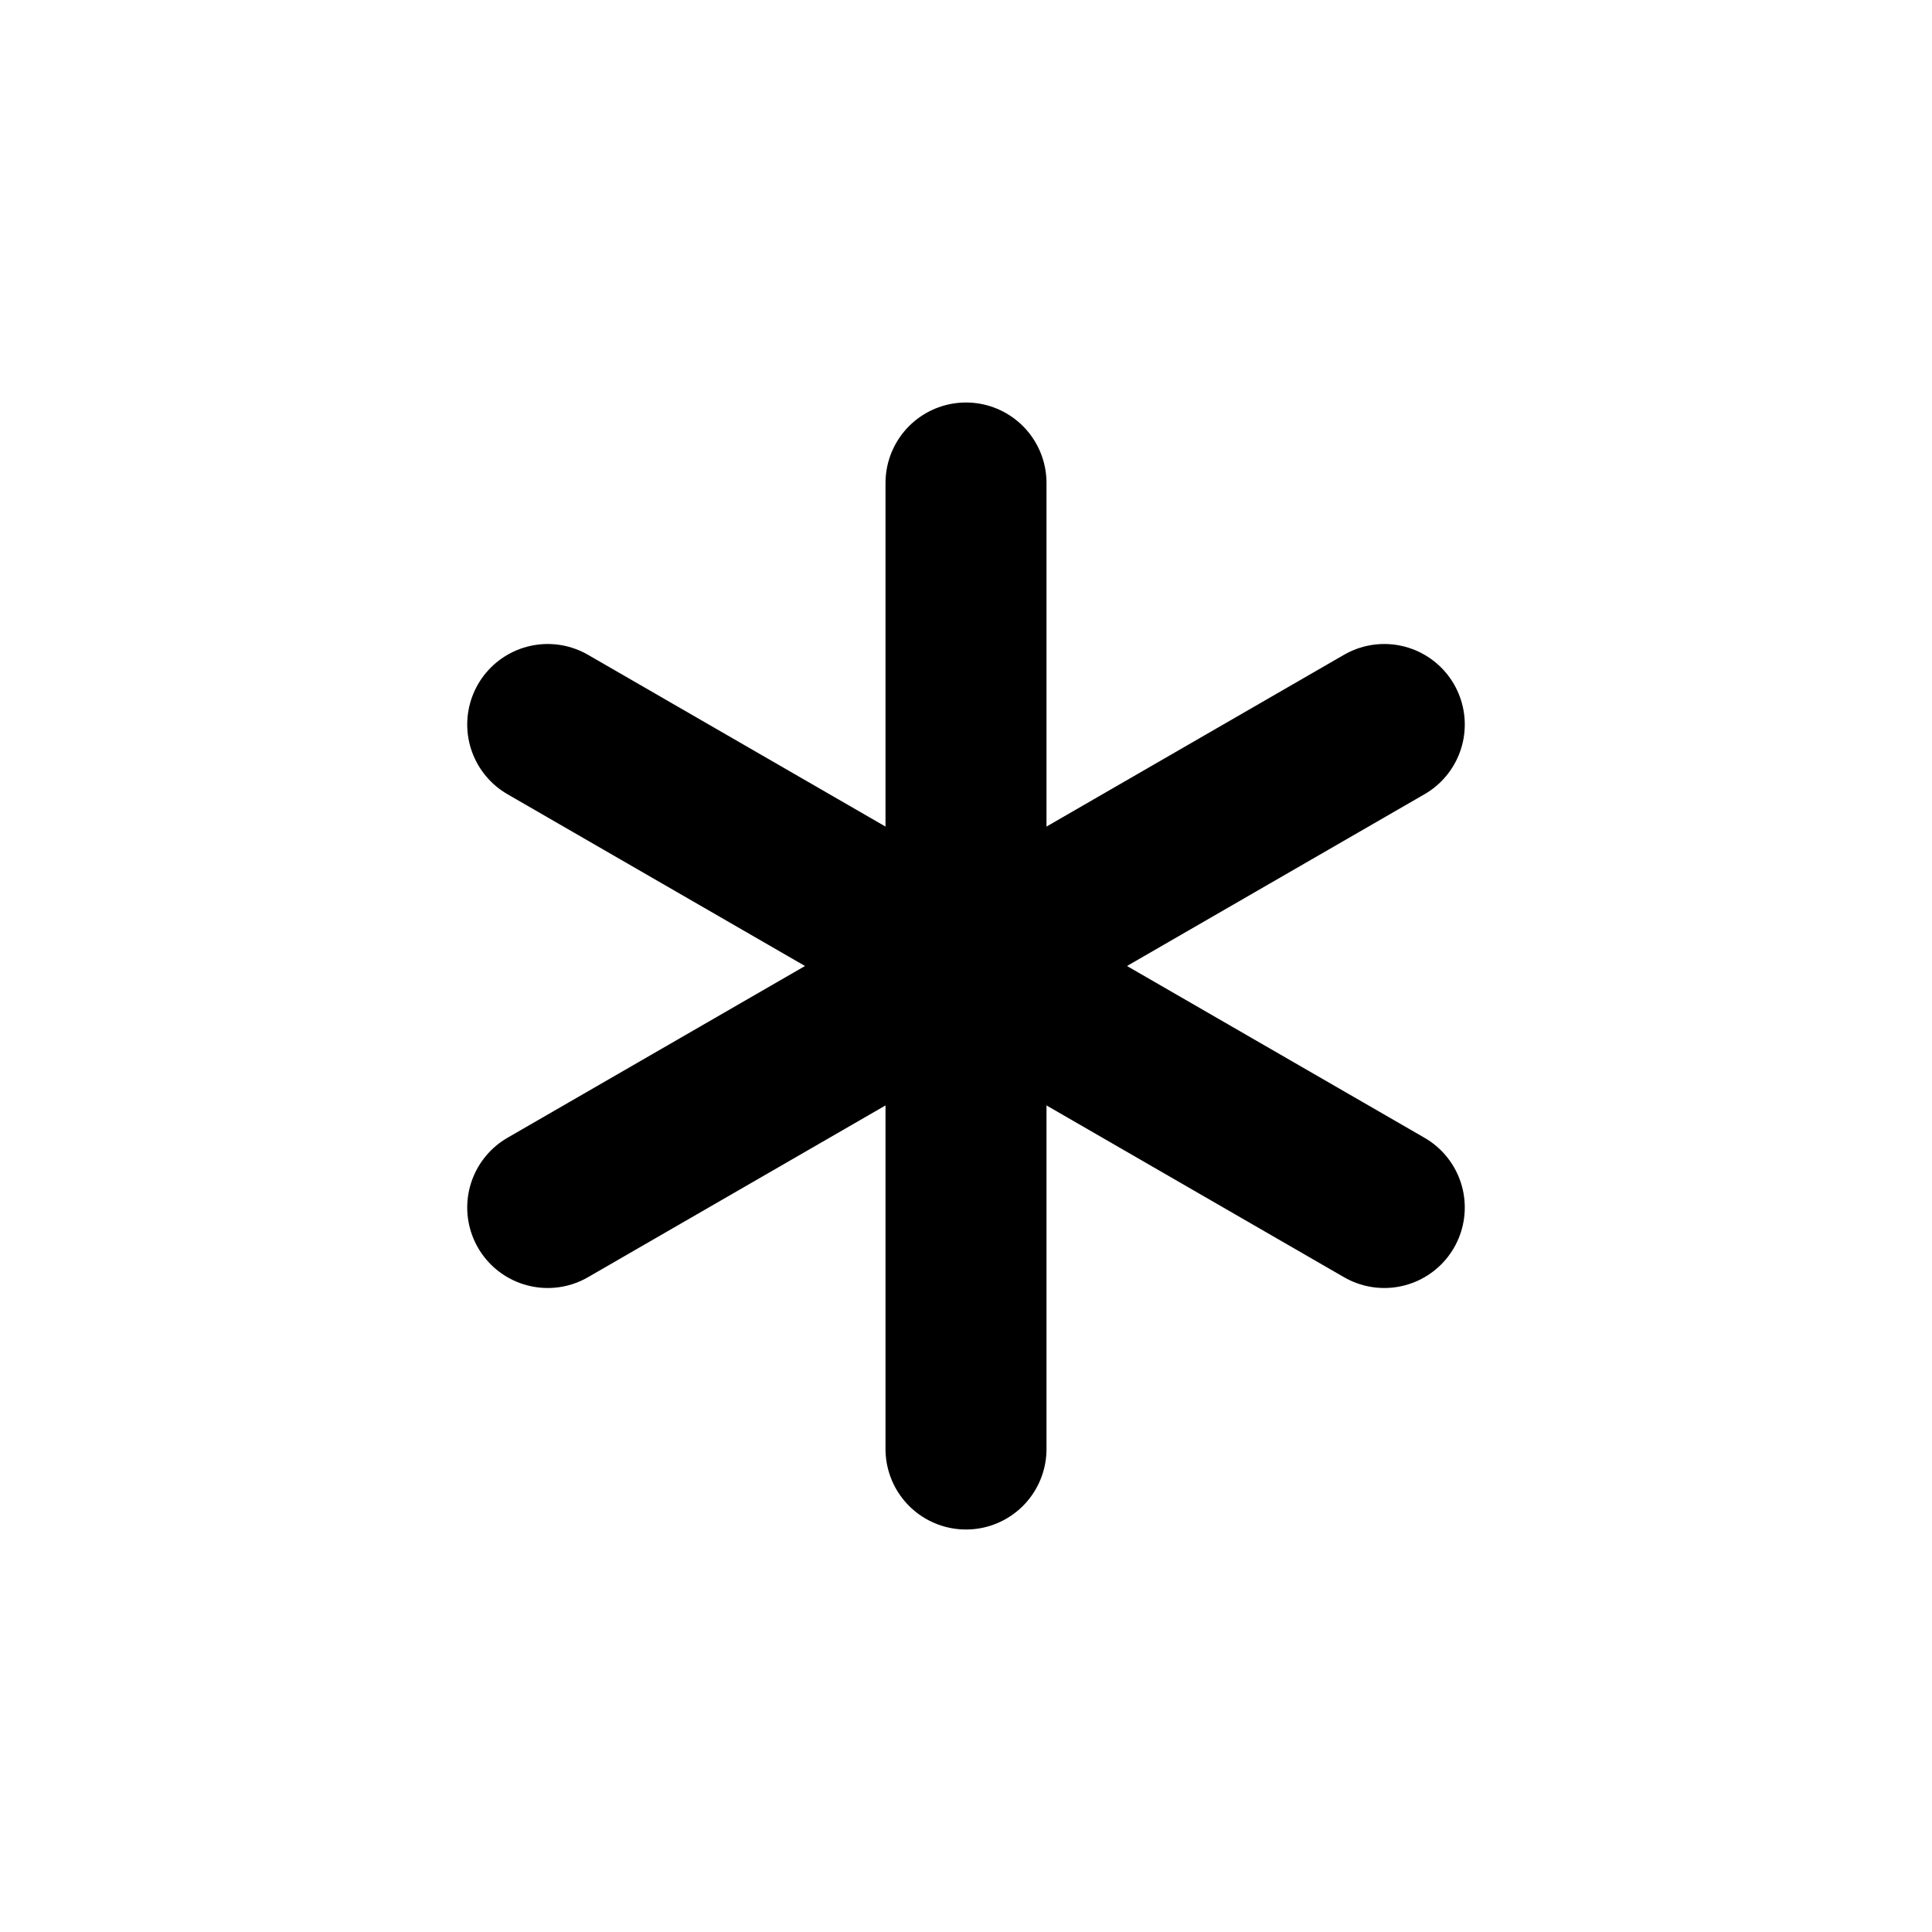
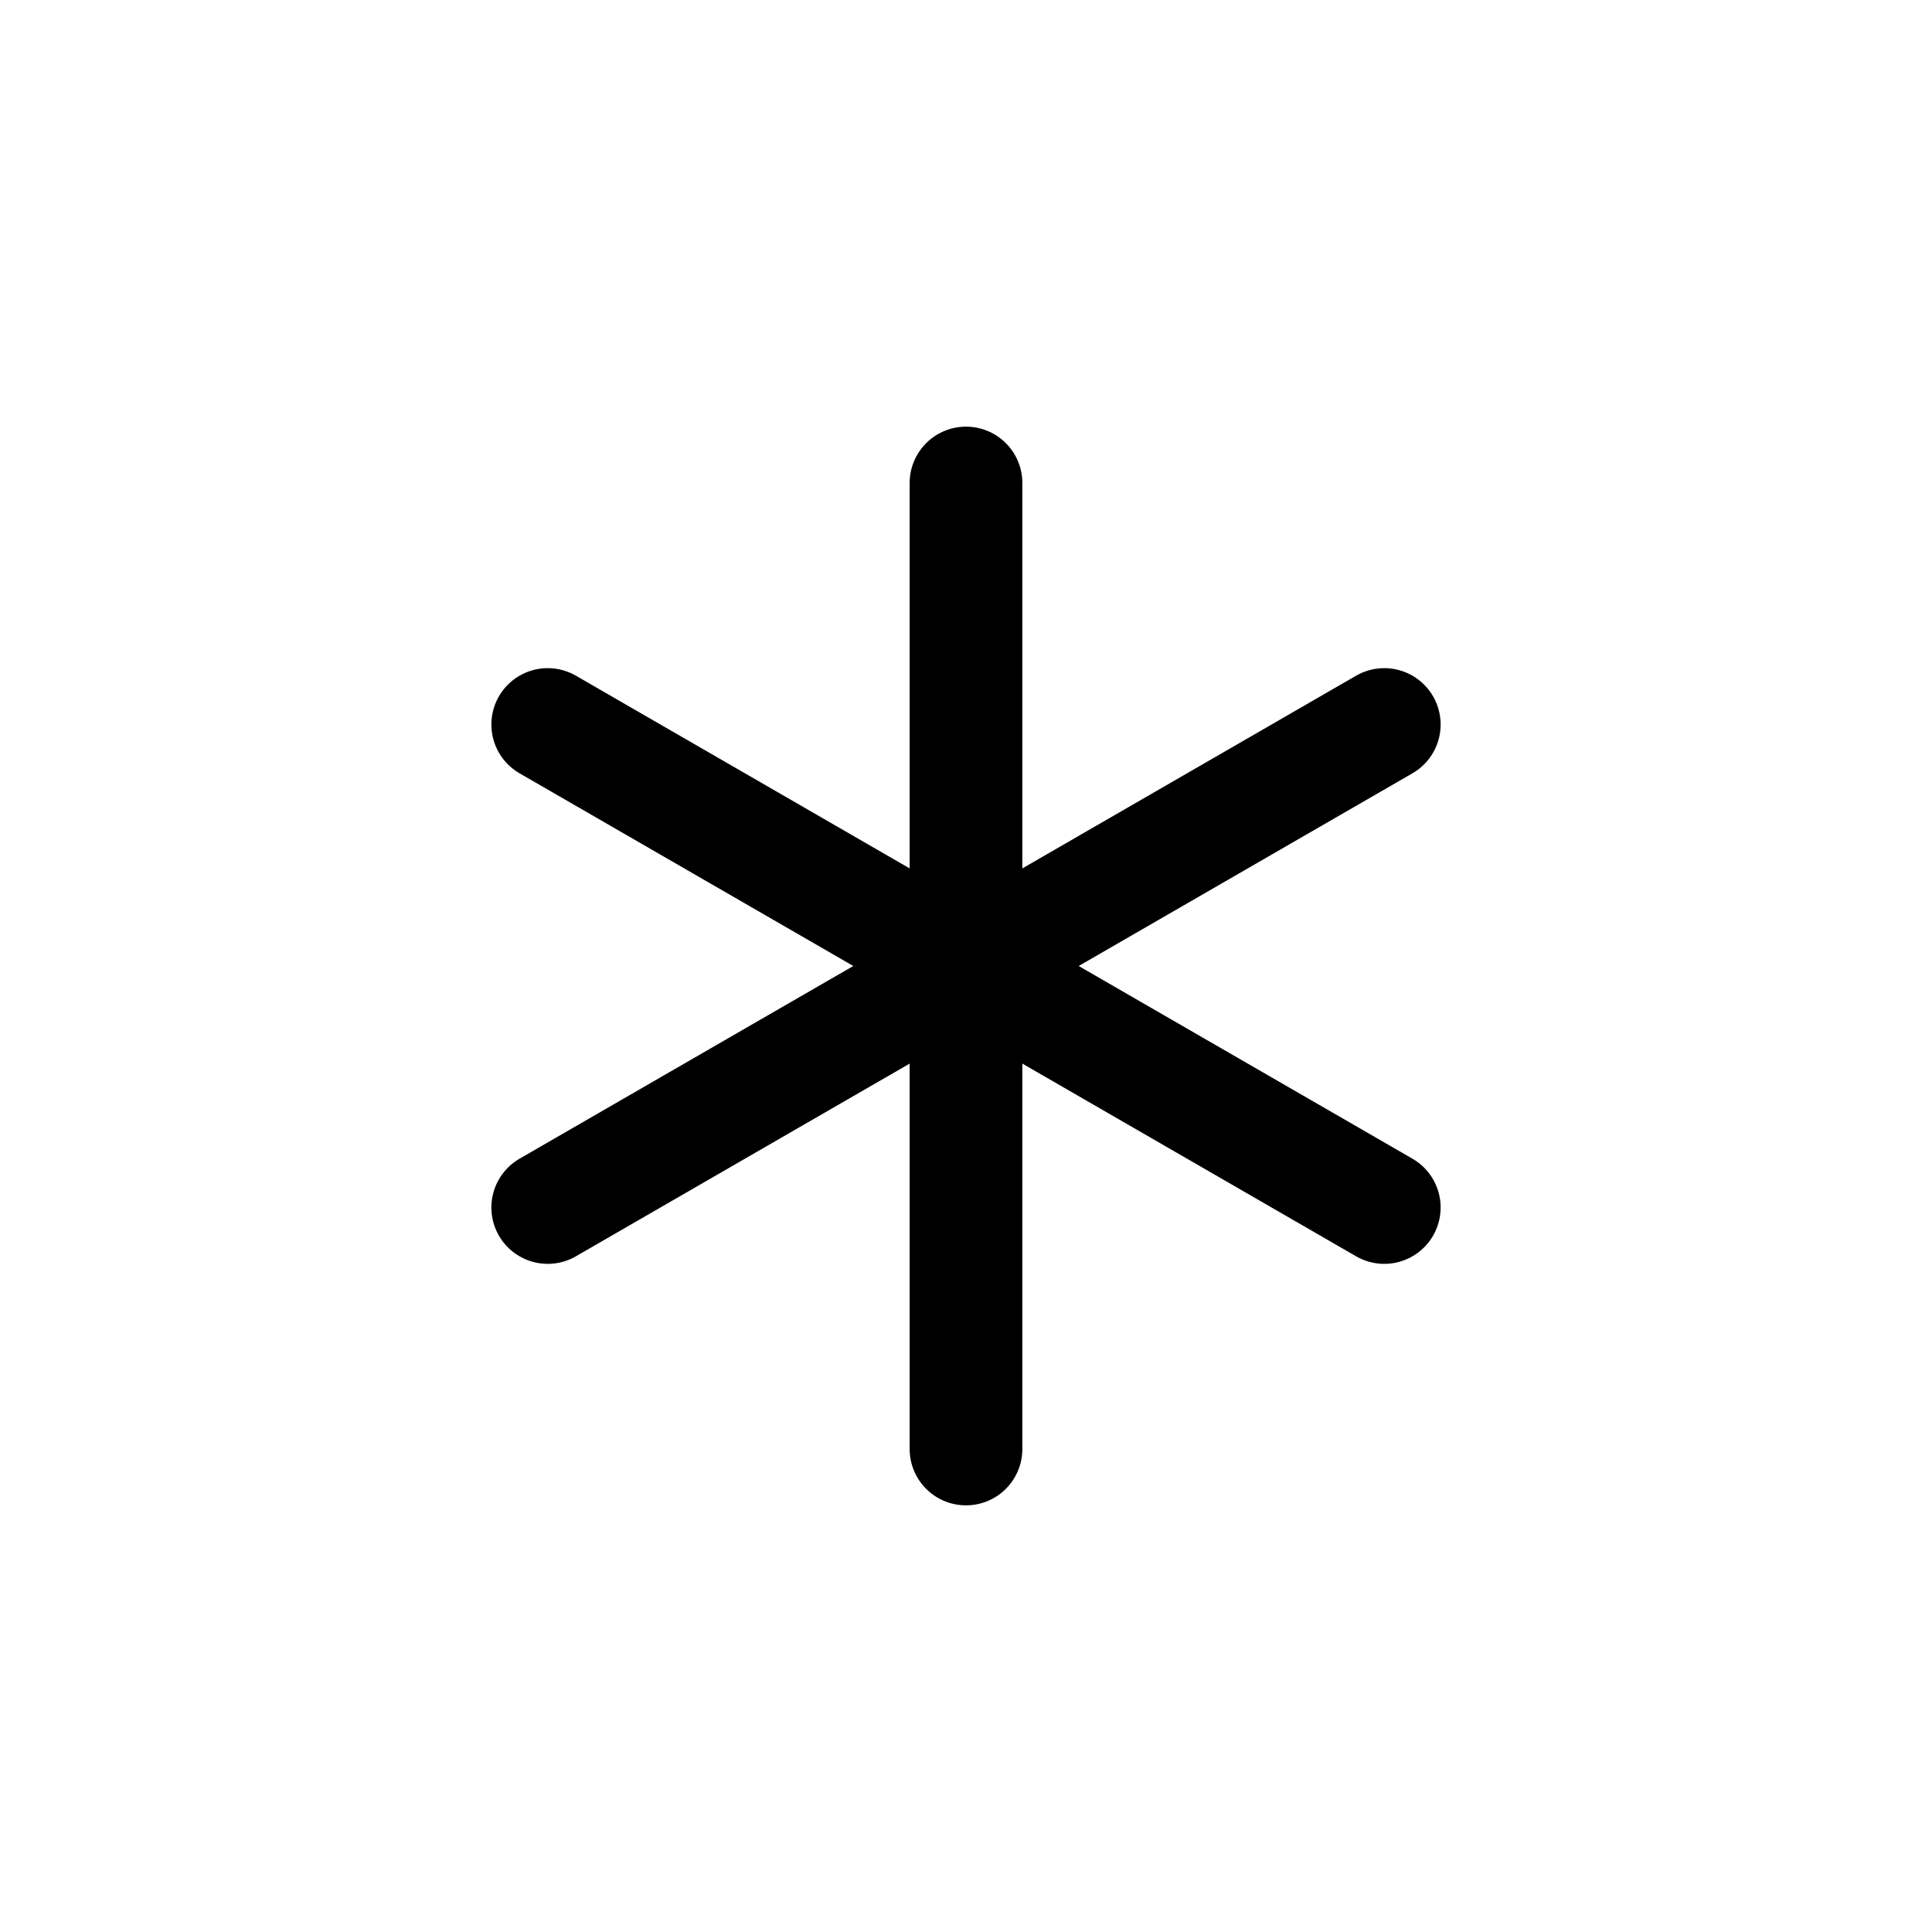
- <svg xmlns="http://www.w3.org/2000/svg" class="lucide lucide-asterisk" width="24" height="24" viewBox="0 0 24 24" fill="none" stroke="currentColor" stroke-width="2" stroke-linecap="round" stroke-linejoin="round">
+ <svg xmlns="http://www.w3.org/2000/svg" class="lucide lucide-asterisk" width="24" height="24" viewBox="0 0 24 24" fill="none" stroke="currentColor" stroke-width="1.4" stroke-linecap="round" stroke-linejoin="round">
  <path d="M12 6v12" />
  <path d="M17.196 9 6.804 15" />
  <path d="m6.804 9 10.392 6" />
</svg>
